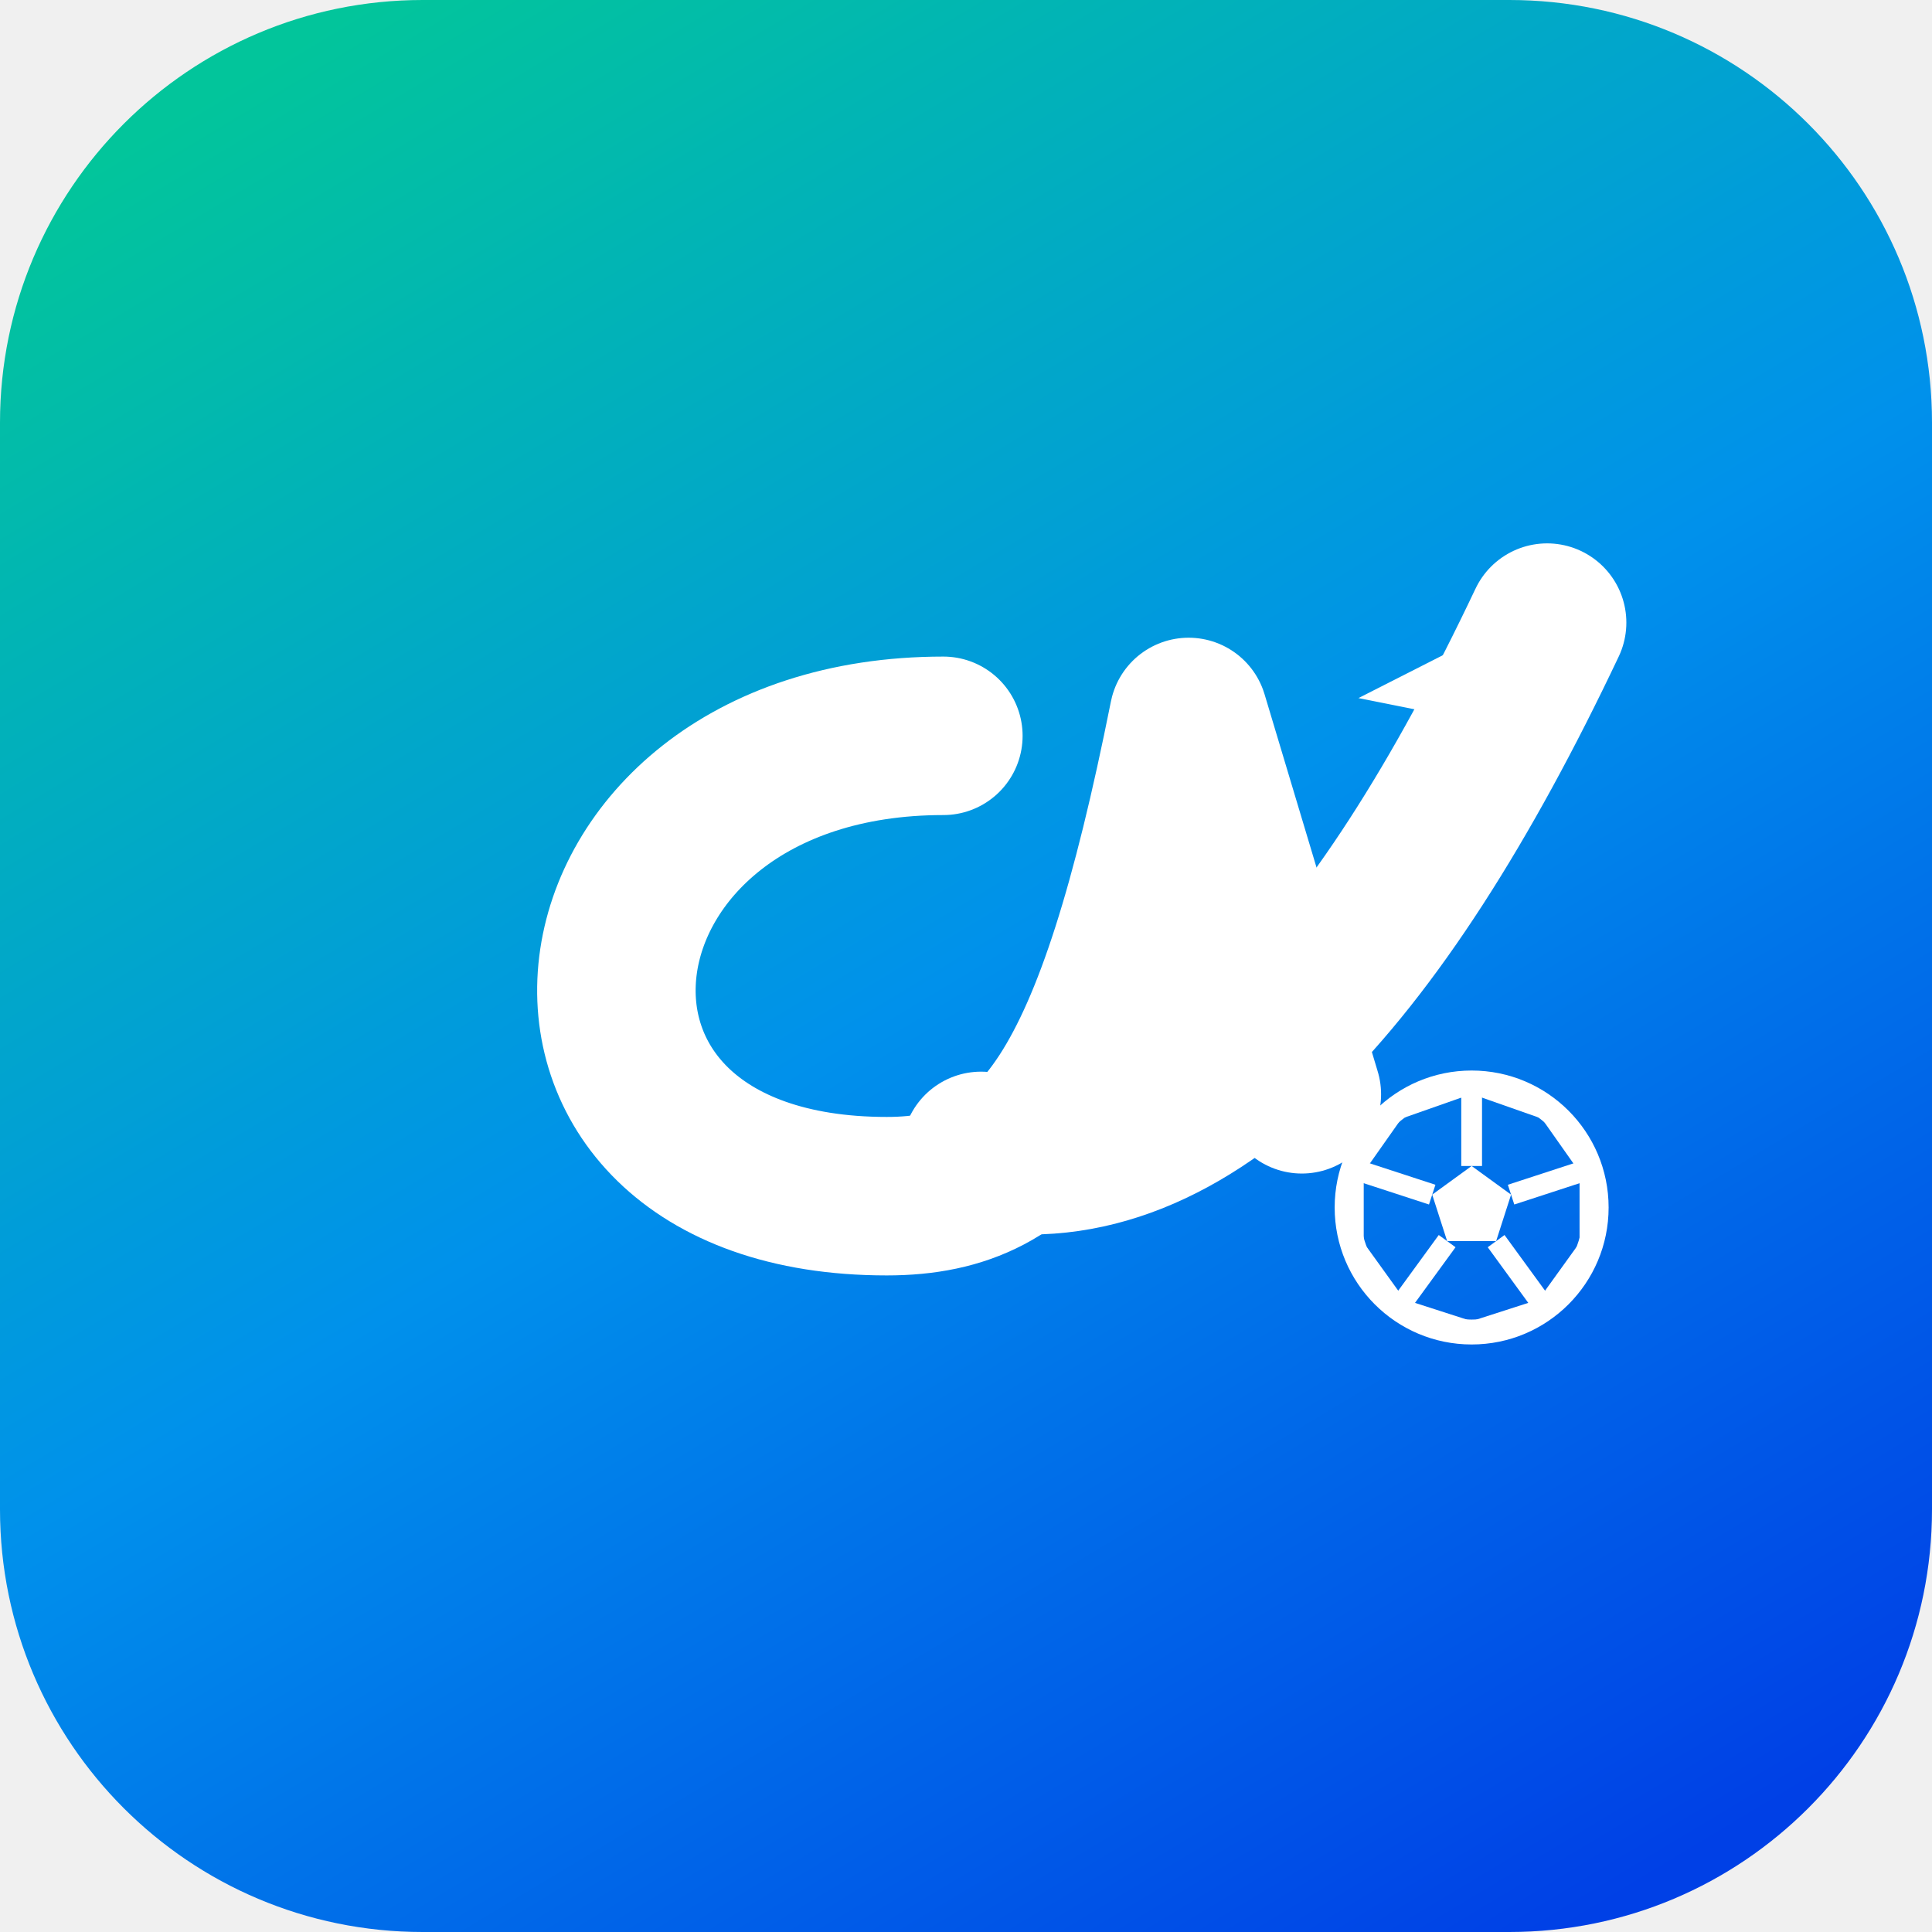
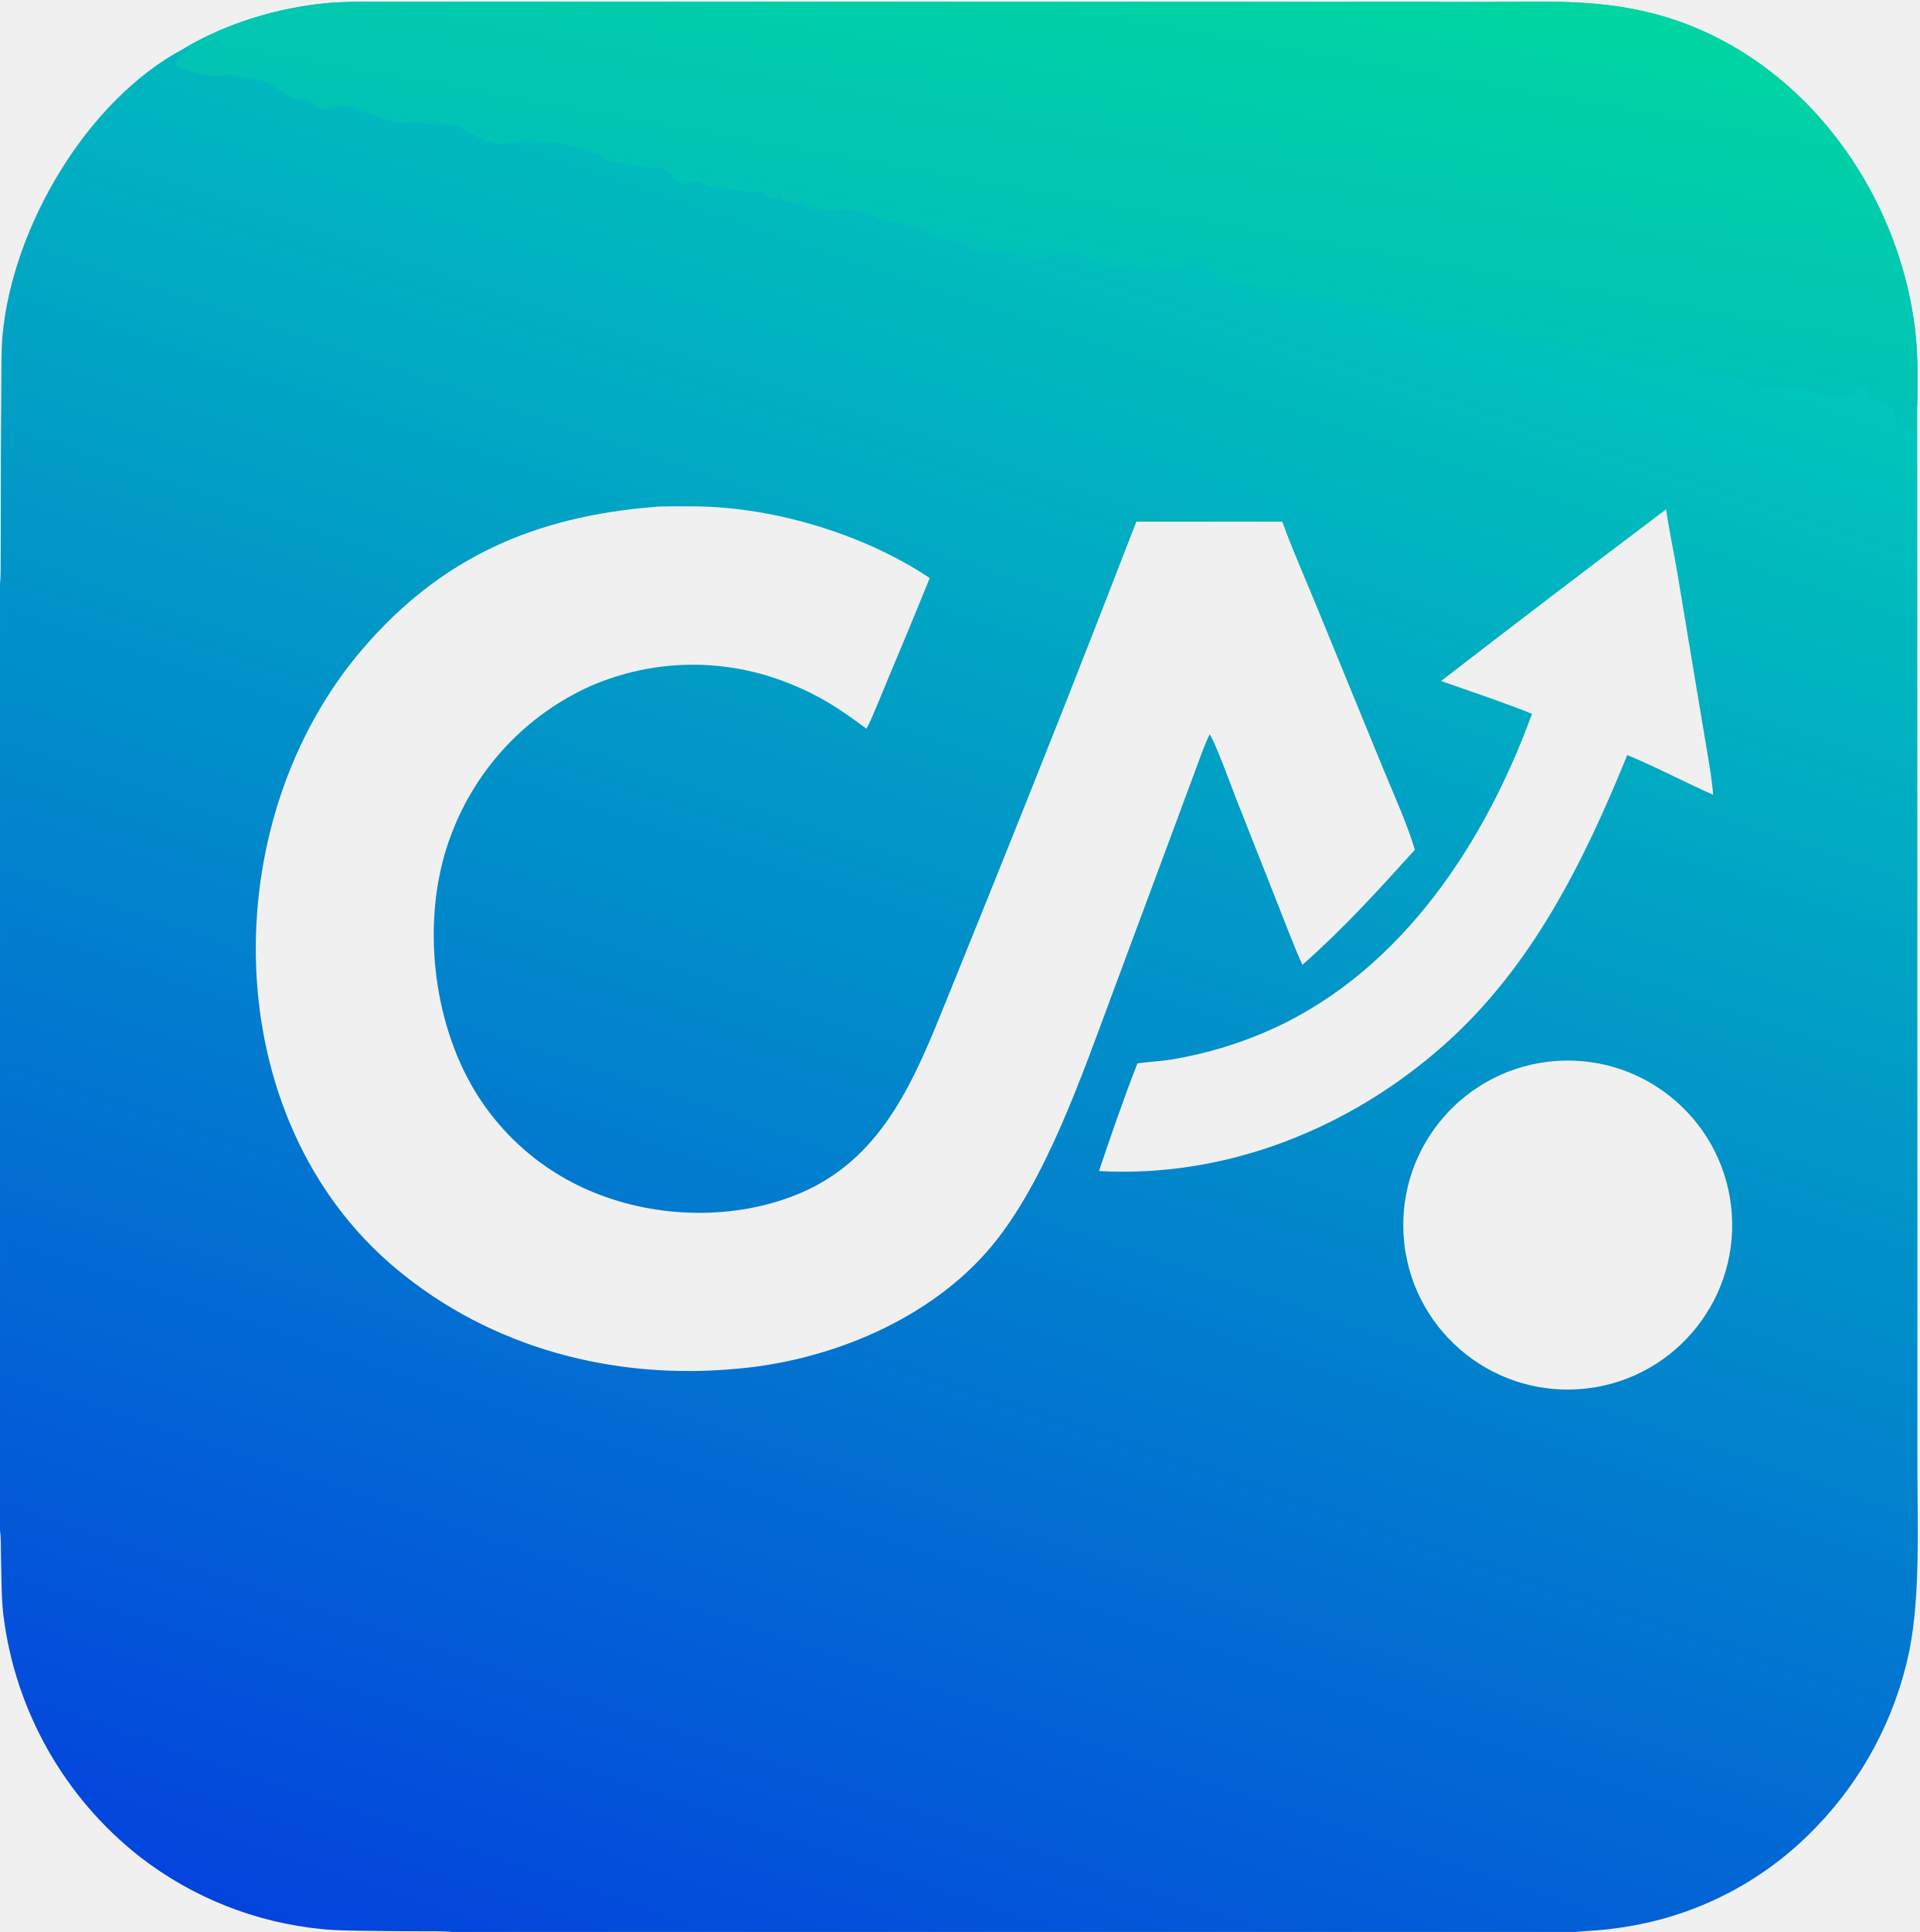
- <svg xmlns="http://www.w3.org/2000/svg" viewBox="0 0 512 512">
-   <defs>
-     <linearGradient id="bgGrad" x1="20%" y1="0%" x2="80%" y2="100%">
-       <stop offset="0%" style="stop-color:#02c59b;stop-opacity:1" />
-       <stop offset="50%" style="stop-color:#0091eb;stop-opacity:1" />
-       <stop offset="100%" style="stop-color:#0040e6;stop-opacity:1" />
-     </linearGradient>
-   </defs>
-   <rect width="512" height="512" rx="112" fill="url(#bgGrad)" />
-   <path d="M 250,195 C 145,195 130,317 235,317 C 275,317 295,290 315,190 L 345,290" fill="none" stroke="white" stroke-width="42" stroke-linecap="round" stroke-linejoin="round" />
-   <path d="M 260,305 C 315,315 365,260 410,165" fill="none" stroke="white" stroke-width="42" stroke-linecap="round" stroke-linejoin="round" />
-   <polygon points="360,185 423,153 397,222 380,189" fill="white" />
-   <g transform="translate(390, 320) scale(1.1)">
-     <circle cx="0" cy="0" r="30" fill="none" stroke="white" stroke-width="6" />
-     <polygon points="0,-10 9.5,-3.1 5.9,8.1 -5.9,8.1 -9.5,-3.1" fill="white" />
-     <line x1="0" y1="-10" x2="0" y2="-30" stroke="white" stroke-width="5" />
-     <line x1="9.5" y1="-3.1" x2="28.5" y2="-9.3" stroke="white" stroke-width="5" />
-     <line x1="5.9" y1="8.1" x2="17.7" y2="24.3" stroke="white" stroke-width="5" />
-     <line x1="-5.9" y1="8.1" x2="-17.7" y2="24.3" stroke="white" stroke-width="5" />
-     <line x1="-9.5" y1="-3.1" x2="-28.5" y2="-9.3" stroke="white" stroke-width="5" />
-     <line x1="0" y1="-30" x2="18.5" y2="-23.5" stroke="white" stroke-width="5" />
-     <line x1="28.5" y1="-9.3" x2="18.5" y2="-23.5" stroke="white" stroke-width="5" />
-     <line x1="28.5" y1="-9.3" x2="28.5" y2="9.3" stroke="white" stroke-width="5" />
-     <line x1="17.7" y1="24.3" x2="28.5" y2="9.3" stroke="white" stroke-width="5" />
-     <line x1="17.7" y1="24.3" x2="0" y2="30" stroke="white" stroke-width="5" />
-     <line x1="-17.7" y1="24.3" x2="0" y2="30" stroke="white" stroke-width="5" />
-     <line x1="-17.7" y1="24.3" x2="-28.5" y2="9.3" stroke="white" stroke-width="5" />
-     <line x1="-28.5" y1="-9.3" x2="-18.5" y2="-23.5" stroke="white" stroke-width="5" />
-     <line x1="0" y1="-30" x2="-18.5" y2="-23.5" stroke="white" stroke-width="5" />
-     <line x1="-28.5" y1="-9.3" x2="-28.5" y2="9.3" stroke="white" stroke-width="5" />
-   </g>
+ <svg xmlns="http://www.w3.org/2000/svg" id="svg" version="1.1" viewBox="0 0 298.082 300" width="298.082" height="300">
+   <svg>
+     <defs>
+       <clipPath id="clip-1">
+         <rect x="0" y="0" transform="scale(0.14648,0.14648)" width="2035" height="2048" fill="none" />
+       </clipPath>
+       <linearGradient x1="191.007" y1="26.609" x2="93.326" y2="315.369" gradientUnits="userSpaceOnUse" id="color-1">
+         <stop offset="0" stop-color="#00c7bb" />
+         <stop offset="1" stop-color="#0344dd" />
+       </linearGradient>
+       <linearGradient x1="171.412" y1="-13.174" x2="161.447" y2="42.46" gradientUnits="userSpaceOnUse" id="color-2">
+         <stop offset="0" stop-color="#00d6a1" />
+         <stop offset="1" stop-color="#01c1b8" />
+       </linearGradient>
+     </defs>
+     <g clip-path="url(#clip-1)" fill="none" fill-rule="nonzero" stroke="none" stroke-width="1" stroke-linecap="butt" stroke-linejoin="miter" stroke-miterlimit="10" stroke-dasharray="" stroke-dashoffset="0" font-family="none" font-weight="none" font-size="none" text-anchor="none" style="mix-blend-mode: normal">
+       <path d="M28.554,7.544c6.548,-3.936 14.621,-6.341 22.197,-7.059c3.009,-0.285 6.868,-0.195 9.952,-0.198l15.371,-0.005l48.823,0.002l82.431,0.01l23.951,0.009c8.589,0.011 15.899,-0.45 24.362,1.522c23.066,5.373 39.353,27.013 41.865,50.002c0.385,3.537 0.331,7.588 0.268,11.172l0.021,125.46l-0.003,38.717c-0.007,9.252 0.517,20.408 -1.27,29.278c-2.165,10.332 -7.224,19.833 -14.586,27.394c-7.566,7.868 -17.41,13.159 -28.144,15.126c-1.849,0.343 -3.712,0.596 -5.585,0.756c-0.668,0.057 -2.928,0.167 -3.372,0.271h-174.624c-0.749,-0.139 -3.523,-0.111 -4.424,-0.114c-2.653,-0.004 -5.307,-0.023 -7.96,-0.06c-2.573,-0.037 -5.293,-0.025 -7.843,-0.281c-10.273,-0.998 -20.056,-4.876 -28.222,-11.19c-11.752,-9.208 -19.384,-22.69 -21.23,-37.506c-0.349,-2.996 -0.285,-6.018 -0.375,-9.028c-0.041,-1.383 0.033,-2.78 -0.156,-4.154v-147.106c0.129,-0.716 0.105,-2.801 0.108,-3.622l0.016,-6.684c-0.009,-6.614 0.017,-13.228 0.079,-19.842c0.041,-2.681 -0.053,-5.793 0.192,-8.405c1.576,-16.802 13.109,-36.515 28.16,-44.464zM187.885,114.005c1.05,1.73 3.354,8.096 4.178,10.215l6.548,16.574c1.055,2.64 2.48,6.484 3.672,9.028c6.591,-5.846 11.641,-11.434 17.463,-17.867c-1.115,-3.798 -3.114,-8.226 -4.654,-11.947l-10.614,-25.875c-1.572,-3.851 -3.975,-9.305 -5.317,-13.128l-22.672,-0.008c-7.47,19.364 -15.092,38.669 -22.865,57.913l-6.452,15.971c-4.862,12 -9.693,24.564 -22.437,30.196c-9.72,4.295 -21.684,4.217 -31.527,0.47c-9.713,-3.642 -17.55,-11.042 -21.742,-20.53c-4.77,-10.668 -5.578,-24.49 -1.379,-35.436c3.852,-10.264 11.642,-18.565 21.64,-23.06c9.852,-4.276 21.011,-4.403 30.958,-0.351c4.749,1.894 7.877,3.996 11.88,6.981c0.708,-1.171 2.591,-5.918 3.203,-7.374c2.249,-5.325 4.461,-10.665 6.637,-16.019c-10.493,-7.006 -25.035,-11.277 -37.587,-11.13c-1.281,0.015 -4.086,-0.052 -5.315,0.096c-18.447,1.515 -32.927,7.789 -45.145,21.997c-23.128,26.896 -22.822,73.004 5.251,96.358c14.717,12.245 33.656,17.208 52.586,15.482c14.597,-1.198 30.347,-7.664 39.843,-19.087c8.415,-10.124 14.075,-26.713 18.71,-39.135l9.706,-26.093l3.239,-8.74c0.62,-1.667 1.411,-3.933 2.193,-5.502zM241.708,164.745c-14.066,0.983 -24.677,13.179 -23.703,27.248c0.974,14.068 13.164,24.686 27.232,23.719c14.079,-0.967 24.706,-13.169 23.732,-27.248c-0.976,-14.08 -13.183,-24.7 -27.261,-23.719zM266.05,123.396c0.032,-1.556 -1.32,-9.066 -1.645,-11.051l-3.898,-23.411c-0.461,-2.745 -1.425,-7.318 -1.731,-9.851c-11.704,8.821 -23.356,17.708 -34.958,26.662c4.563,1.603 9.668,3.298 14.119,5.097c-7.262,19.929 -20.059,39.519 -39.864,48.724c-5.146,2.375 -10.587,4.044 -16.178,4.966c-1.764,0.277 -3.533,0.335 -5.235,0.587c-2.058,5.221 -4.176,11.37 -5.972,16.721c19.738,1.102 38.935,-6.562 53.615,-19.603c13.634,-12.113 21.663,-28.379 28.434,-44.994c4.424,1.822 8.893,4.225 13.313,6.152z" fill="url(#color-1)" />
+       <path d="M28.554,7.544c6.548,-3.936 14.621,-6.341 22.197,-7.059c3.009,-0.285 6.868,-0.195 9.952,-0.198l15.371,-0.005l48.823,0.002l82.431,0.01l23.951,0.009c8.589,0.011 15.899,-0.45 24.362,1.522c23.066,5.373 39.353,27.013 41.865,50.002c0.385,3.537 0.331,7.588 0.268,11.172c-0.765,0.186 0.009,2.839 -0.653,3.618c-1.894,-0.039 -1.405,-1.727 -1.859,-2.382c-0.207,0.749 0.048,1.477 -0.198,2.257c-0.688,-0.367 -0.658,-2.273 -1.128,-3.008c-0.642,-1.003 -1.534,-1.111 -2.629,-1.341c-0.926,-0.194 -0.905,-1.001 -1.49,-2.019c-0.558,-0.296 -1.071,0.104 -1.518,0.497c-2.818,2.48 -4.907,0.239 -7.96,0.091c-0.287,-0.397 -0.146,-0.328 -0.533,-0.507l-0.227,0.375c-0.316,-0.083 -0.401,-0.163 -0.647,-0.376l-0.256,0.396c-0.844,-0.071 -1.66,-0.194 -2.527,-0.297c-0.766,-0.091 -3.028,0.299 -3.681,0.024c-0.974,-0.41 -2.079,-1.226 -3.082,-1.692c-1.541,-0.716 -3.387,0.055 -4.957,-0.557c-0.535,-0.25 -2.081,-1.425 -2.664,-1.574c-2.153,-0.412 -3.962,0.798 -6.171,0.432c-2.095,-0.347 -3.848,-1.102 -5.875,-1.658c-1.364,-0.373 -2.807,0.164 -4.005,-0.931c-0.069,-0.404 -0.066,-0.728 -0.076,-1.134l-0.13,0.054l-0.146,0.596c-0.331,-0.089 0.072,-0.603 -0.25,-0.94l-0.088,0.941c-0.831,0.49 -1.784,0.943 -2.357,0.06c0.069,0.108 -0.543,0.087 -0.672,0.045c0.003,-0.487 0.05,-0.602 -0.091,-1.059c-0.122,0.365 -0.209,0.599 -0.362,0.952l-0.297,0.041c-1.487,-0.926 -1.985,-0.268 -3.365,-0.773c-2.081,-0.761 -2.918,-2.664 -5.305,-1.696c-0.202,0.082 -2.169,-0.69 -2.62,-0.768c-0.955,-0.165 -2.114,-0.03 -3.095,-0.058c-1.119,-0.021 -3.36,0.602 -4.374,0.221c-1.415,-0.531 -2.799,-0.802 -4.312,-0.882c-0.346,-0.018 -1.128,-0.87 -1.39,-0.919c-1.125,-0.212 -3.693,-1.246 -4.627,-1.356c-1.901,-0.143 -3.762,-0.806 -5.645,-1.009c-3.061,-0.331 -6.089,-0.13 -9.136,-0.801c-0.621,-0.137 0.287,-0.444 -0.252,-0.426c-0.517,0.017 -1.131,0.119 -1.652,0.165c-0.412,-0.277 -0.381,-0.728 -0.835,-0.897c-0.99,-0.369 -2.456,-0.08 -3.242,-0.789c-0.277,-0.25 -0.157,-0.186 -0.519,-0.326l-0.894,0.661l-0.19,-0.051c-0.921,-1.747 -1.478,-2.233 -3.149,-3.163c-2.213,-1.231 -2.799,0.887 -4.368,1.413l-0.176,-0.157l0.042,-0.748c-0.822,0.044 -1.73,0.807 -2.698,0.687c-0.797,0.103 -3.107,-1.106 -3.674,-1.052c-1.437,0.136 -1.288,0.458 -3.017,0.257c-2.503,-0.292 -4.355,-1.82 -6.737,-2.101c-1.822,-0.214 -4.182,1.26 -6.137,0.752c-0.732,-0.172 -1.802,-0.785 -2.521,-0.858c-1.412,-0.143 -2.952,0.183 -4.27,-0.545c-0.265,-0.147 -0.403,-0.218 -0.707,-0.235c-1.859,0.954 -1.337,-0.253 -2.956,-1.146c-0.409,-0.02 -1.739,0.204 -2.071,0.076c-1.937,-0.743 -6.402,-2.751 -8.441,-2.87c-2.838,-0.166 -3.844,-1.604 -5.628,-1.854c-3.951,-0.552 -4.605,1.026 -8.539,-1.106l-0.03,-0.584l-0.299,0.549c-0.884,0.231 -2.39,-0.137 -3.082,-0.751c-0.366,-0.325 -0.235,-0.616 -0.23,-1.092l-0.17,-0.027c-0.049,0.489 -0.019,0.512 -0.304,0.929c-1.567,0.977 -2.111,-0.978 -2.321,-0.891c-2.232,0.31 -4.569,-0.319 -6.751,-0.491c-1.452,-0.114 -1.917,-0.471 -3.125,-0.967c-0.051,-0.021 -2.247,0.402 -2.454,0.304c-0.67,-0.17 -2.842,-2.542 -3.419,-2.49c-1.543,0.139 -2.11,0.124 -3.815,-0.343c-1.289,-0.353 -3.423,-0.353 -4.757,-0.843c-0.191,-0.236 -0.707,-0.867 -0.999,-0.94c-1.809,-0.451 -4.066,-1.237 -5.837,-1.651c-0.857,-0.2 -3.1,0.264 -4.061,-0.302c-0.077,-0.045 -1.072,-0.359 -1.074,-0.358c-0.279,0.083 -0.856,0.203 -1.154,0.294c-1.158,0.35 -3.014,0.553 -4.214,0.299c-0.706,-0.15 -2.445,-0.91 -3.133,-1.271c-0.398,-0.209 -2.362,-1.508 -2.697,-1.525c-1.934,-0.097 -4.073,-0.142 -6.035,-0.338c-0.704,-0.07 -2.328,0.197 -2.96,0.055c-2.641,-0.595 -5.293,-1.85 -7.856,-2.688c-0.934,-0.306 -3.006,0.547 -4.013,0.594c-0.382,0.018 -1.627,-1.13 -2.096,-1.317c-0.699,-0.279 -2.304,-0.366 -2.9,-0.679c-0.993,-0.52 -2.229,-1.701 -3.271,-2.123c-1.87,-0.758 -4.291,-0.578 -6.188,-1.342c-0.39,-0.157 -1.301,0.28 -1.687,0.276c-1.821,-0.022 -4.655,-0.85 -6.345,-1.554c-0.182,-0.076 -0.151,-0.271 -0.18,-0.485c0.448,-1.037 1.648,-1.627 2.582,-2.447l-0.129,-0.065c-0.538,0.255 -0.594,0.289 -1.185,0.259z" fill="url(#color-2)" />
+     </g>
+   </svg>
</svg>
